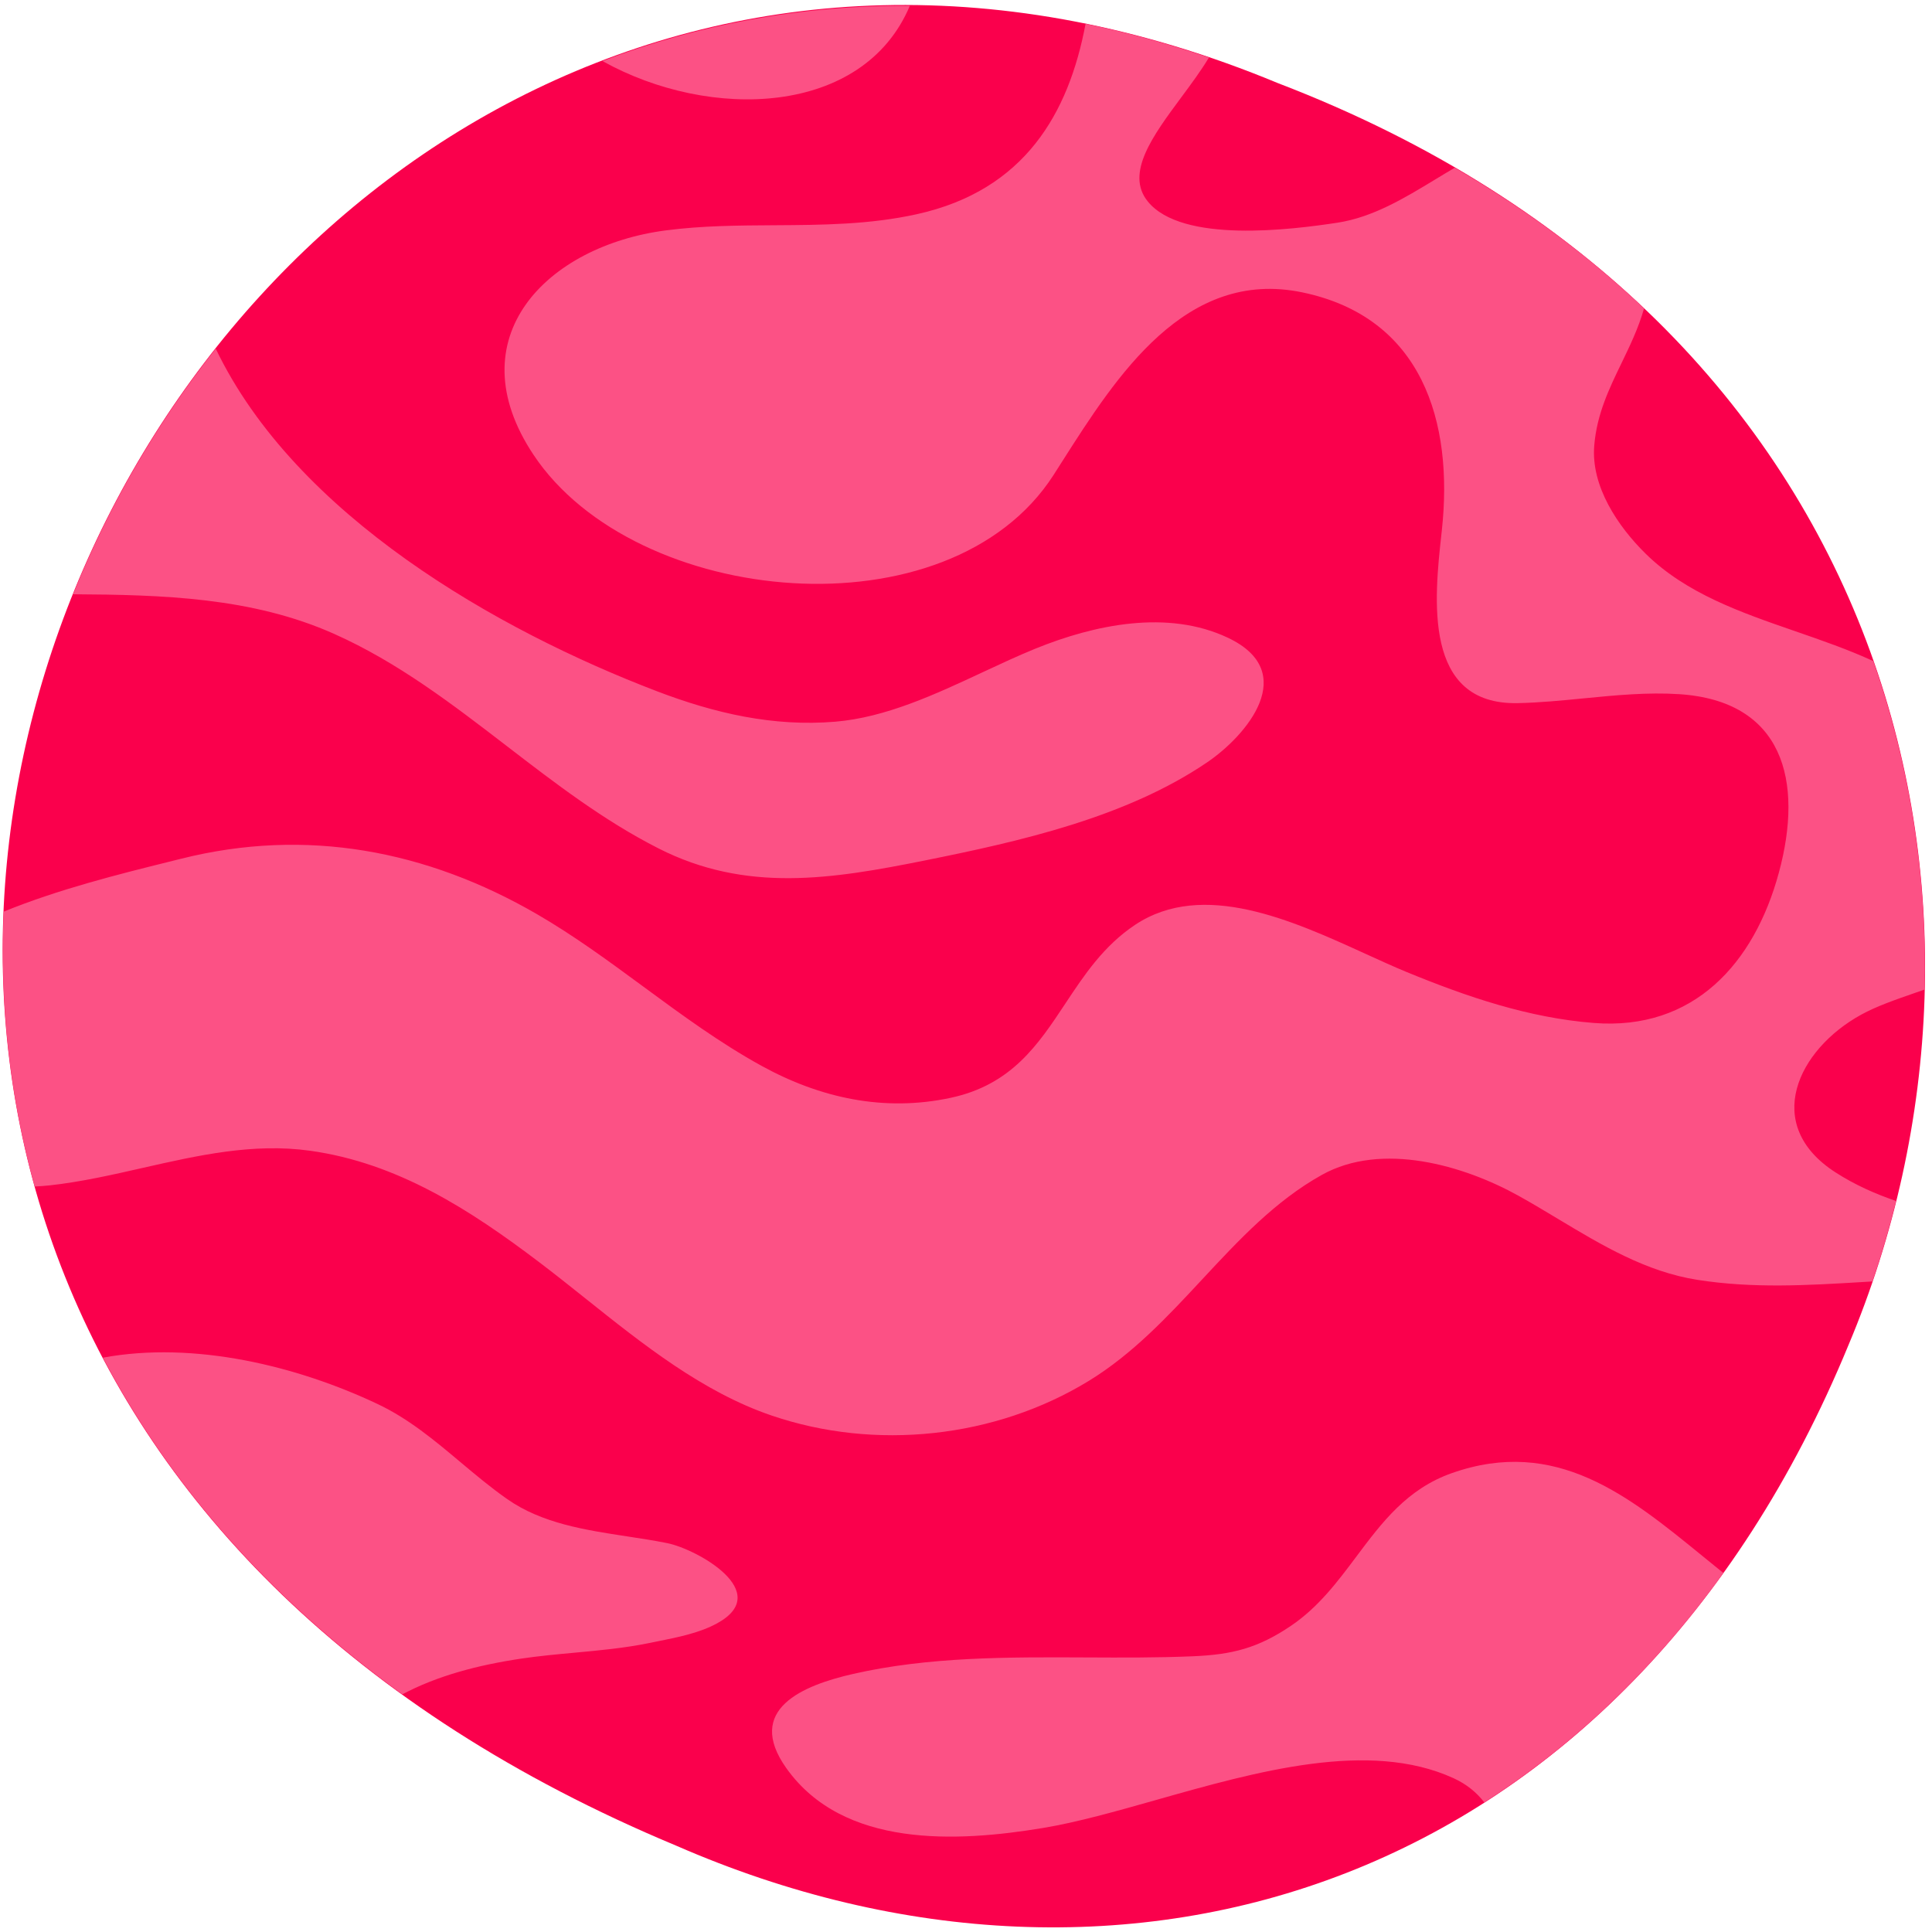
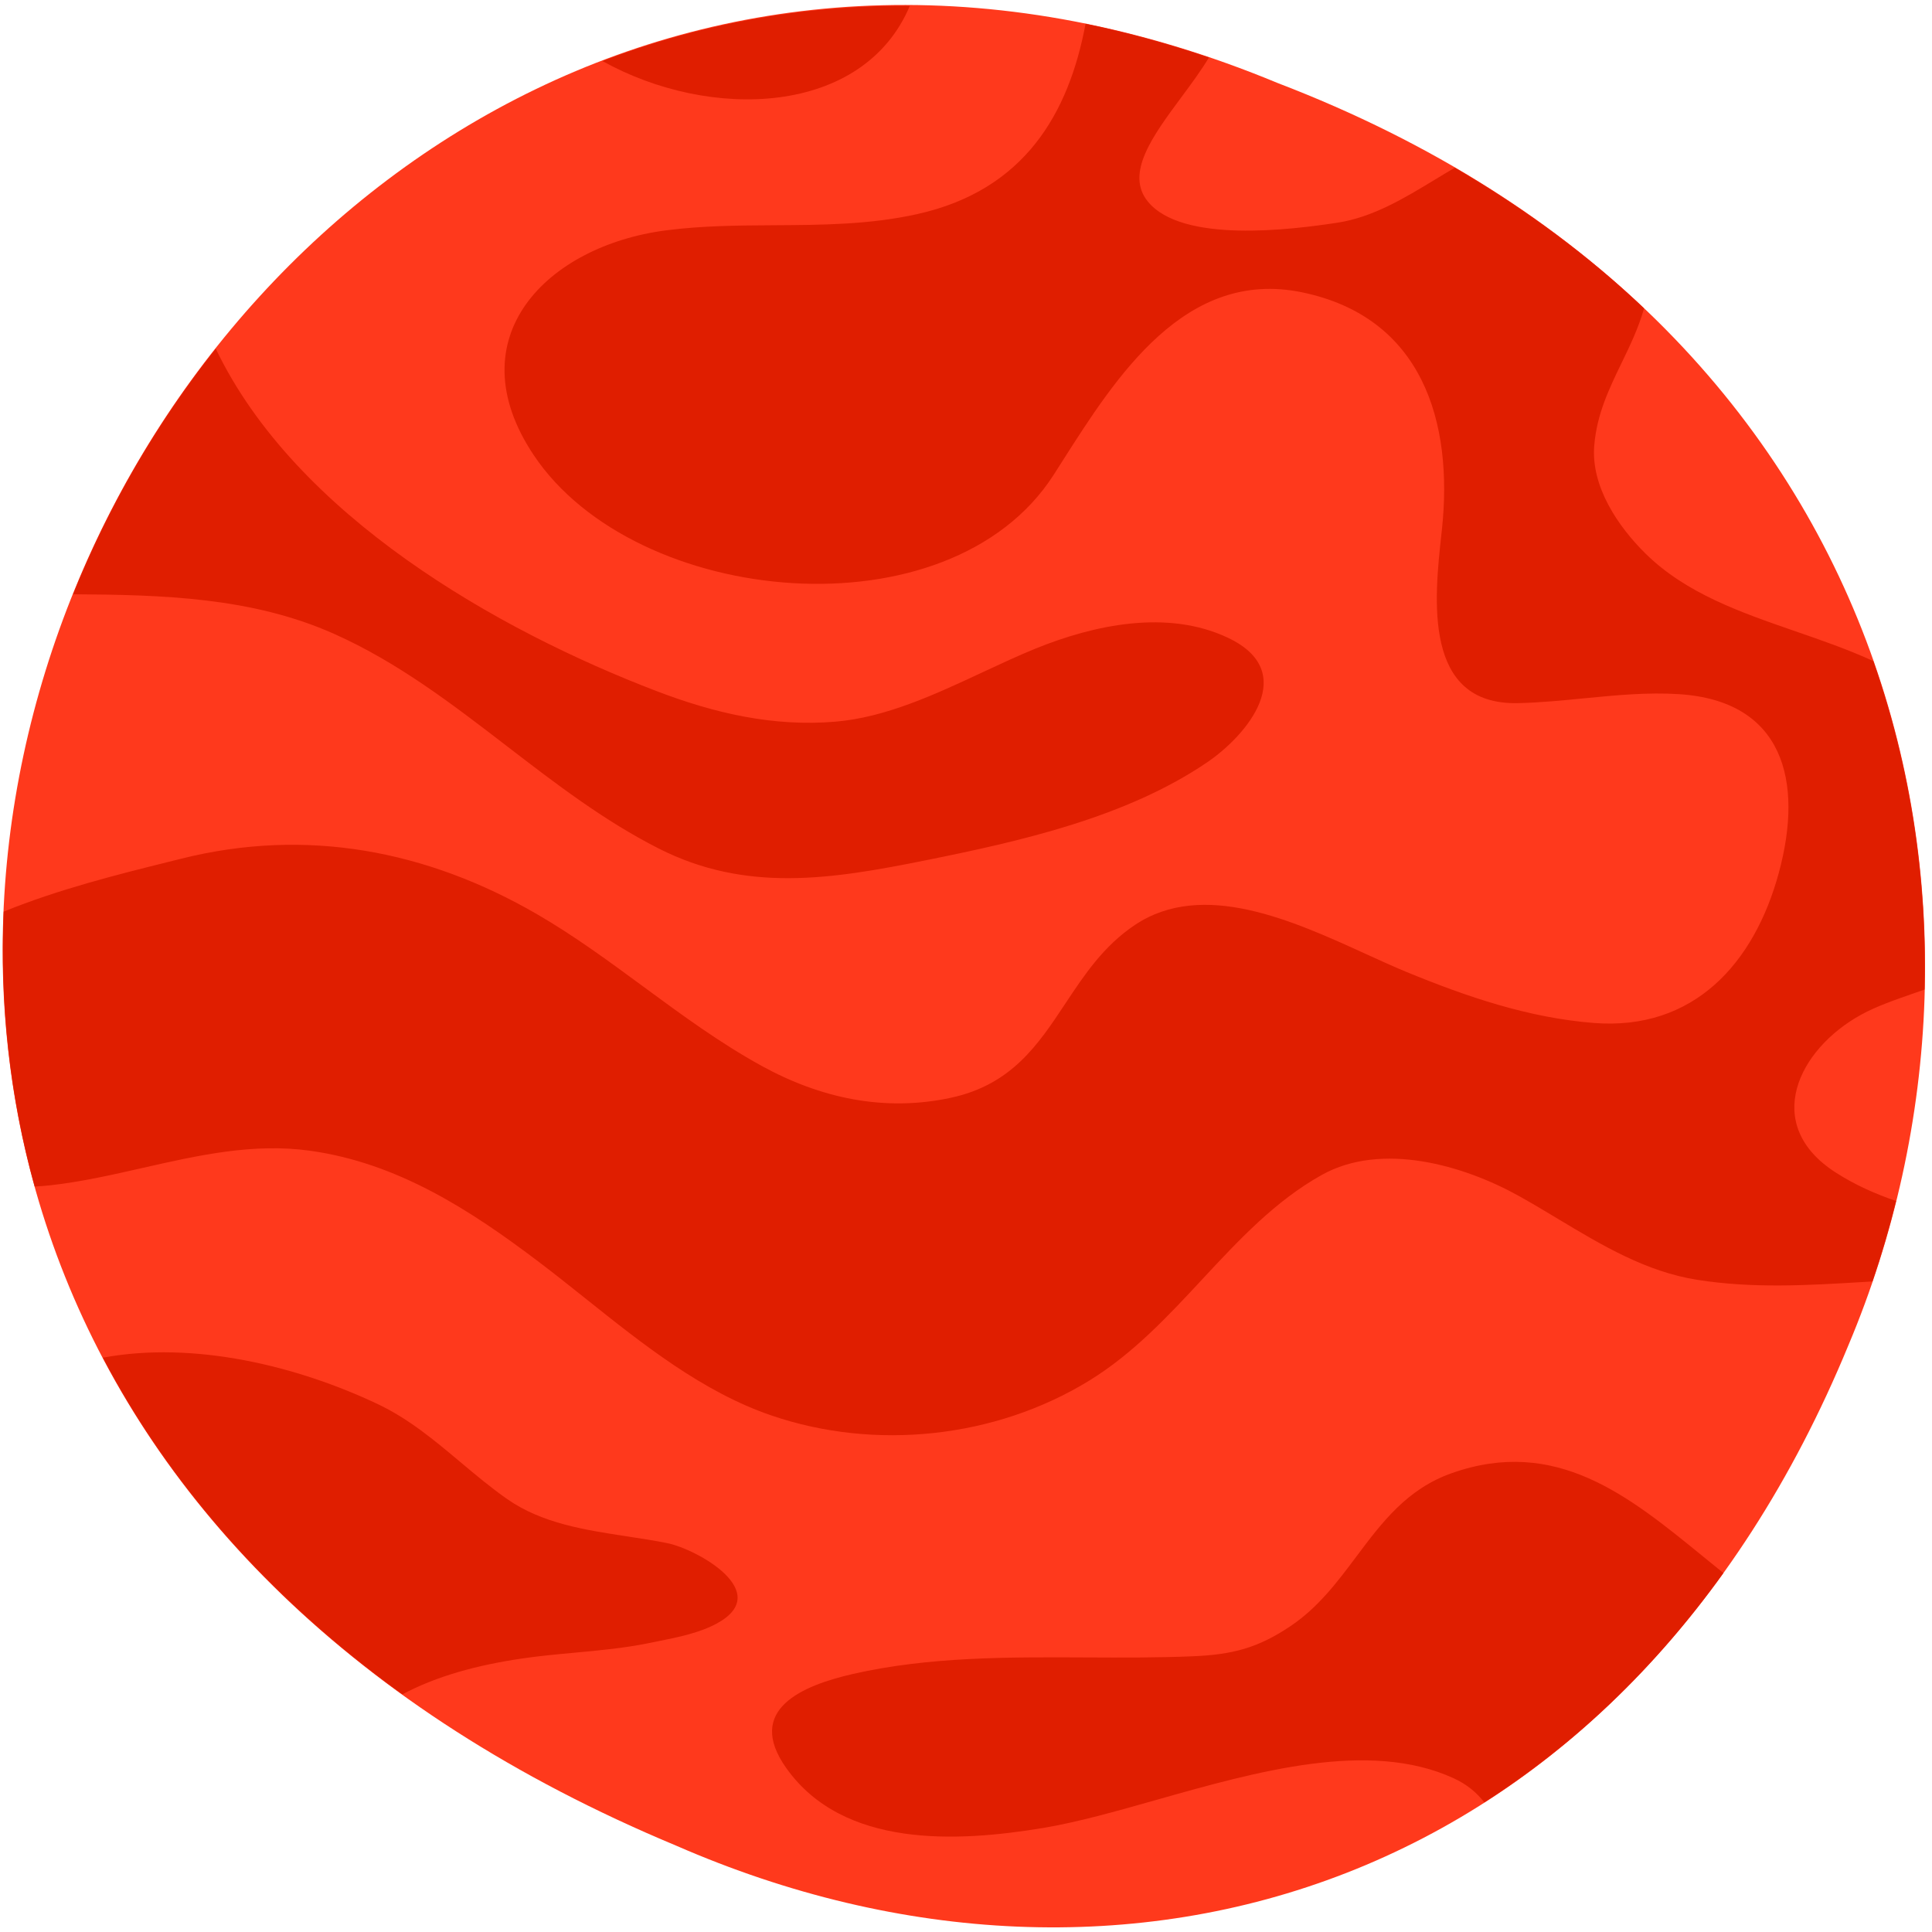
<svg xmlns="http://www.w3.org/2000/svg" width="201" height="201" viewBox="0 0 201 201" fill="none">
-   <path fill-rule="evenodd" clip-rule="evenodd" d="M132.925 8.638C18.395 -38.906 -65.382 135.422 70.358 192.022C117.015 212.396 168.979 196.549 192.306 139.949C211.396 94.672 197.939 33.541 132.925 8.638Z" fill="#FA004C" />
-   <path fill-rule="evenodd" clip-rule="evenodd" d="M94.657 0.604C83.297 0.531 72.56 2.574 62.677 6.351C73.877 12.598 89.82 12.091 94.657 0.604ZM34.76 65.946C41.393 68.904 47.073 73.271 52.754 77.639C57.785 81.508 62.817 85.376 68.51 88.266C77.607 92.89 86.467 91.483 96.257 89.513C106.121 87.53 117.171 85.046 125.614 79.293C129.708 76.503 135.281 69.916 127.748 66.35C121.481 63.383 113.861 64.983 107.697 67.493C105.912 68.221 104.093 69.07 102.244 69.933C97.302 72.24 92.152 74.644 86.897 75.083C80.464 75.62 74.364 74.213 68.367 71.923C51.687 65.553 30.757 53.609 22.444 36.273C16.31 44.006 11.297 52.643 7.6 61.826C16.933 61.88 26.237 62.143 34.76 65.946ZM193.636 105.562C187.026 109.185 183.283 117.019 190.946 121.962C192.996 123.282 195.1 124.206 197.263 124.949C196.56 127.776 195.743 130.572 194.806 133.319C194.468 133.339 194.13 133.359 193.792 133.379C188.011 133.726 182.391 134.062 176.596 133.152C171.254 132.317 166.639 129.544 162.068 126.797C160.712 125.983 159.361 125.171 157.996 124.412C152.263 121.225 143.753 118.759 137.529 122.229C132.672 124.937 128.889 129.003 125.079 133.097C121.489 136.955 117.876 140.838 113.316 143.639C103.529 149.646 91.036 150.942 80.269 147.266C73.114 144.827 66.903 139.872 60.917 135.096L60.916 135.095L60.912 135.092C59.306 133.811 57.716 132.542 56.129 131.339C48.915 125.869 41.369 120.989 32.255 119.719C26.356 118.895 20.591 120.203 14.837 121.508C11.631 122.236 8.429 122.962 5.208 123.319C4.675 123.376 4.142 123.412 3.608 123.442C0.985 114.009 -0.018 104.372 0.385 94.845C6.071 92.518 12.453 90.93 17.389 89.703L17.392 89.702C17.898 89.576 18.389 89.454 18.862 89.335C31.862 86.079 44.389 88.459 55.862 95.105C59.742 97.355 63.348 100.007 66.954 102.661C70.911 105.572 74.87 108.485 79.196 110.869C85.339 114.255 91.992 115.689 98.882 114.219C105.233 112.866 107.995 108.697 110.833 104.413C112.806 101.434 114.816 98.399 118.096 96.215C125.157 91.518 134.478 95.771 142.099 99.249L142.1 99.249L142.101 99.25C143.592 99.93 145.018 100.581 146.349 101.129C152.606 103.702 159.019 105.889 165.796 106.425C176.213 107.252 182.51 100.215 185.06 90.815C187.683 81.175 185.49 72.918 174.69 72.219C171.413 72.006 168.082 72.331 164.756 72.656C162.459 72.881 160.164 73.106 157.893 73.152C148.011 73.355 149.227 62.264 149.965 55.535L150.003 55.188C151.239 43.845 147.953 33.005 135.476 30.415C123.321 27.889 116.133 39.175 110.522 47.987C110.216 48.467 109.916 48.94 109.619 49.402C98.746 66.349 66.082 63.182 55.516 47.332C47.372 35.125 56.916 25.575 69.279 23.968C73.049 23.477 76.815 23.455 80.578 23.433C85.528 23.404 90.473 23.375 95.412 22.278C106.596 19.798 111.186 11.805 112.939 2.478C117.156 3.338 121.446 4.518 125.776 5.981C124.963 7.34 123.929 8.735 122.899 10.125C119.955 14.099 117.041 18.031 119.409 20.955C122.963 25.348 134.349 23.902 139.149 23.168C142.834 22.605 146.128 20.605 149.329 18.663C150.008 18.251 150.683 17.841 151.356 17.448C158.823 21.798 165.386 26.708 171.043 32.082C170.464 34.13 169.579 35.957 168.702 37.77C167.412 40.435 166.136 43.071 165.863 46.335C165.496 50.602 168.349 54.792 171.199 57.595C175.413 61.743 181.089 63.706 186.792 65.677C189.539 66.627 192.293 67.579 194.893 68.778C198.786 79.885 200.503 91.482 200.223 102.952C199.875 103.075 199.528 103.195 199.182 103.315C197.166 104.016 195.213 104.694 193.636 105.562ZM54.246 172.555C56.074 172.284 57.917 172.114 59.76 171.944C62.367 171.704 64.974 171.463 67.54 170.938C67.842 170.876 68.15 170.814 68.462 170.751C70.538 170.335 72.787 169.885 74.61 168.885C80.543 165.631 72.496 161.165 69.423 160.545C68.073 160.272 66.672 160.059 65.256 159.843C60.9 159.18 56.4 158.495 52.789 155.975C51.087 154.787 49.499 153.454 47.912 152.123C45.214 149.859 42.523 147.601 39.293 146.075C30.953 142.125 20.223 139.485 10.703 141.248C17.443 154.075 27.676 166.048 41.856 176.275C45.449 174.368 49.623 173.242 54.246 172.555ZM141.123 161.927C143.774 158.388 146.391 154.892 151.057 153.255C161.885 149.449 169.454 155.627 177.145 161.903C177.861 162.487 178.579 163.073 179.3 163.652C172.094 173.692 163.66 181.615 154.424 187.518C153.64 186.502 152.607 185.628 151.207 184.992C142.437 180.99 130.778 184.291 120.294 187.26C116.098 188.448 112.089 189.583 108.53 190.175C99.52 191.672 87.723 192.278 81.806 183.952C77.45 177.822 83.556 175.332 88.766 174.148C96.638 172.357 104.867 172.396 113.026 172.435C116.742 172.453 120.443 172.47 124.09 172.315C128.18 172.142 130.86 171.478 134.313 169.142C137.17 167.207 139.156 164.555 141.123 161.927Z" fill="#FC5185" />
+   <path fill-rule="evenodd" clip-rule="evenodd" d="M132.925 8.638C18.395 -38.906 -65.382 135.422 70.358 192.022C117.015 212.396 168.979 196.549 192.306 139.949C211.396 94.672 197.939 33.541 132.925 8.638Z" fill="#FF391C" />
+   <path fill-rule="evenodd" clip-rule="evenodd" d="M94.657 0.604C83.297 0.531 72.56 2.574 62.677 6.351C73.877 12.598 89.82 12.091 94.657 0.604ZM34.76 65.946C41.393 68.904 47.073 73.271 52.754 77.639C57.785 81.508 62.817 85.376 68.51 88.266C77.607 92.89 86.467 91.483 96.257 89.513C106.121 87.53 117.171 85.046 125.614 79.293C129.708 76.503 135.281 69.916 127.748 66.35C121.481 63.383 113.861 64.983 107.697 67.493C105.912 68.221 104.093 69.07 102.244 69.933C97.302 72.24 92.152 74.644 86.897 75.083C80.464 75.62 74.364 74.213 68.367 71.923C51.687 65.553 30.757 53.609 22.444 36.273C16.31 44.006 11.297 52.643 7.6 61.826C16.933 61.88 26.237 62.143 34.76 65.946ZM193.636 105.562C187.026 109.185 183.283 117.019 190.946 121.962C192.996 123.282 195.1 124.206 197.263 124.949C196.56 127.776 195.743 130.572 194.806 133.319C194.468 133.339 194.13 133.359 193.792 133.379C188.011 133.726 182.391 134.062 176.596 133.152C171.254 132.317 166.639 129.544 162.068 126.797C160.712 125.983 159.361 125.171 157.996 124.412C152.263 121.225 143.753 118.759 137.529 122.229C132.672 124.937 128.889 129.003 125.079 133.097C121.489 136.955 117.876 140.838 113.316 143.639C103.529 149.646 91.036 150.942 80.269 147.266C73.114 144.827 66.903 139.872 60.917 135.096L60.916 135.095L60.912 135.092C59.306 133.811 57.716 132.542 56.129 131.339C48.915 125.869 41.369 120.989 32.255 119.719C26.356 118.895 20.591 120.203 14.837 121.508C11.631 122.236 8.429 122.962 5.208 123.319C4.675 123.376 4.142 123.412 3.608 123.442C0.985 114.009 -0.018 104.372 0.385 94.845C6.071 92.518 12.453 90.93 17.389 89.703L17.392 89.702C17.898 89.576 18.389 89.454 18.862 89.335C31.862 86.079 44.389 88.459 55.862 95.105C59.742 97.355 63.348 100.007 66.954 102.661C70.911 105.572 74.87 108.485 79.196 110.869C85.339 114.255 91.992 115.689 98.882 114.219C105.233 112.866 107.995 108.697 110.833 104.413C112.806 101.434 114.816 98.399 118.096 96.215C125.157 91.518 134.478 95.771 142.099 99.249L142.1 99.249L142.101 99.25C143.592 99.93 145.018 100.581 146.349 101.129C152.606 103.702 159.019 105.889 165.796 106.425C176.213 107.252 182.51 100.215 185.06 90.815C187.683 81.175 185.49 72.918 174.69 72.219C171.413 72.006 168.082 72.331 164.756 72.656C162.459 72.881 160.164 73.106 157.893 73.152C148.011 73.355 149.227 62.264 149.965 55.535L150.003 55.188C151.239 43.845 147.953 33.005 135.476 30.415C123.321 27.889 116.133 39.175 110.522 47.987C110.216 48.467 109.916 48.94 109.619 49.402C98.746 66.349 66.082 63.182 55.516 47.332C47.372 35.125 56.916 25.575 69.279 23.968C73.049 23.477 76.815 23.455 80.578 23.433C85.528 23.404 90.473 23.375 95.412 22.278C106.596 19.798 111.186 11.805 112.939 2.478C117.156 3.338 121.446 4.518 125.776 5.981C124.963 7.34 123.929 8.735 122.899 10.125C119.955 14.099 117.041 18.031 119.409 20.955C122.963 25.348 134.349 23.902 139.149 23.168C142.834 22.605 146.128 20.605 149.329 18.663C150.008 18.251 150.683 17.841 151.356 17.448C158.823 21.798 165.386 26.708 171.043 32.082C170.464 34.13 169.579 35.957 168.702 37.77C167.412 40.435 166.136 43.071 165.863 46.335C165.496 50.602 168.349 54.792 171.199 57.595C175.413 61.743 181.089 63.706 186.792 65.677C189.539 66.627 192.293 67.579 194.893 68.778C198.786 79.885 200.503 91.482 200.223 102.952C199.875 103.075 199.528 103.195 199.182 103.315C197.166 104.016 195.213 104.694 193.636 105.562ZM54.246 172.555C56.074 172.284 57.917 172.114 59.76 171.944C62.367 171.704 64.974 171.463 67.54 170.938C67.842 170.876 68.15 170.814 68.462 170.751C70.538 170.335 72.787 169.885 74.61 168.885C80.543 165.631 72.496 161.165 69.423 160.545C68.073 160.272 66.672 160.059 65.256 159.843C60.9 159.18 56.4 158.495 52.789 155.975C51.087 154.787 49.499 153.454 47.912 152.123C45.214 149.859 42.523 147.601 39.293 146.075C30.953 142.125 20.223 139.485 10.703 141.248C17.443 154.075 27.676 166.048 41.856 176.275C45.449 174.368 49.623 173.242 54.246 172.555ZM141.123 161.927C143.774 158.388 146.391 154.892 151.057 153.255C161.885 149.449 169.454 155.627 177.145 161.903C177.861 162.487 178.579 163.073 179.3 163.652C172.094 173.692 163.66 181.615 154.424 187.518C153.64 186.502 152.607 185.628 151.207 184.992C142.437 180.99 130.778 184.291 120.294 187.26C116.098 188.448 112.089 189.583 108.53 190.175C99.52 191.672 87.723 192.278 81.806 183.952C77.45 177.822 83.556 175.332 88.766 174.148C96.638 172.357 104.867 172.396 113.026 172.435C116.742 172.453 120.443 172.47 124.09 172.315C128.18 172.142 130.86 171.478 134.313 169.142C137.17 167.207 139.156 164.555 141.123 161.927Z" fill="#E01E00" />
</svg>
